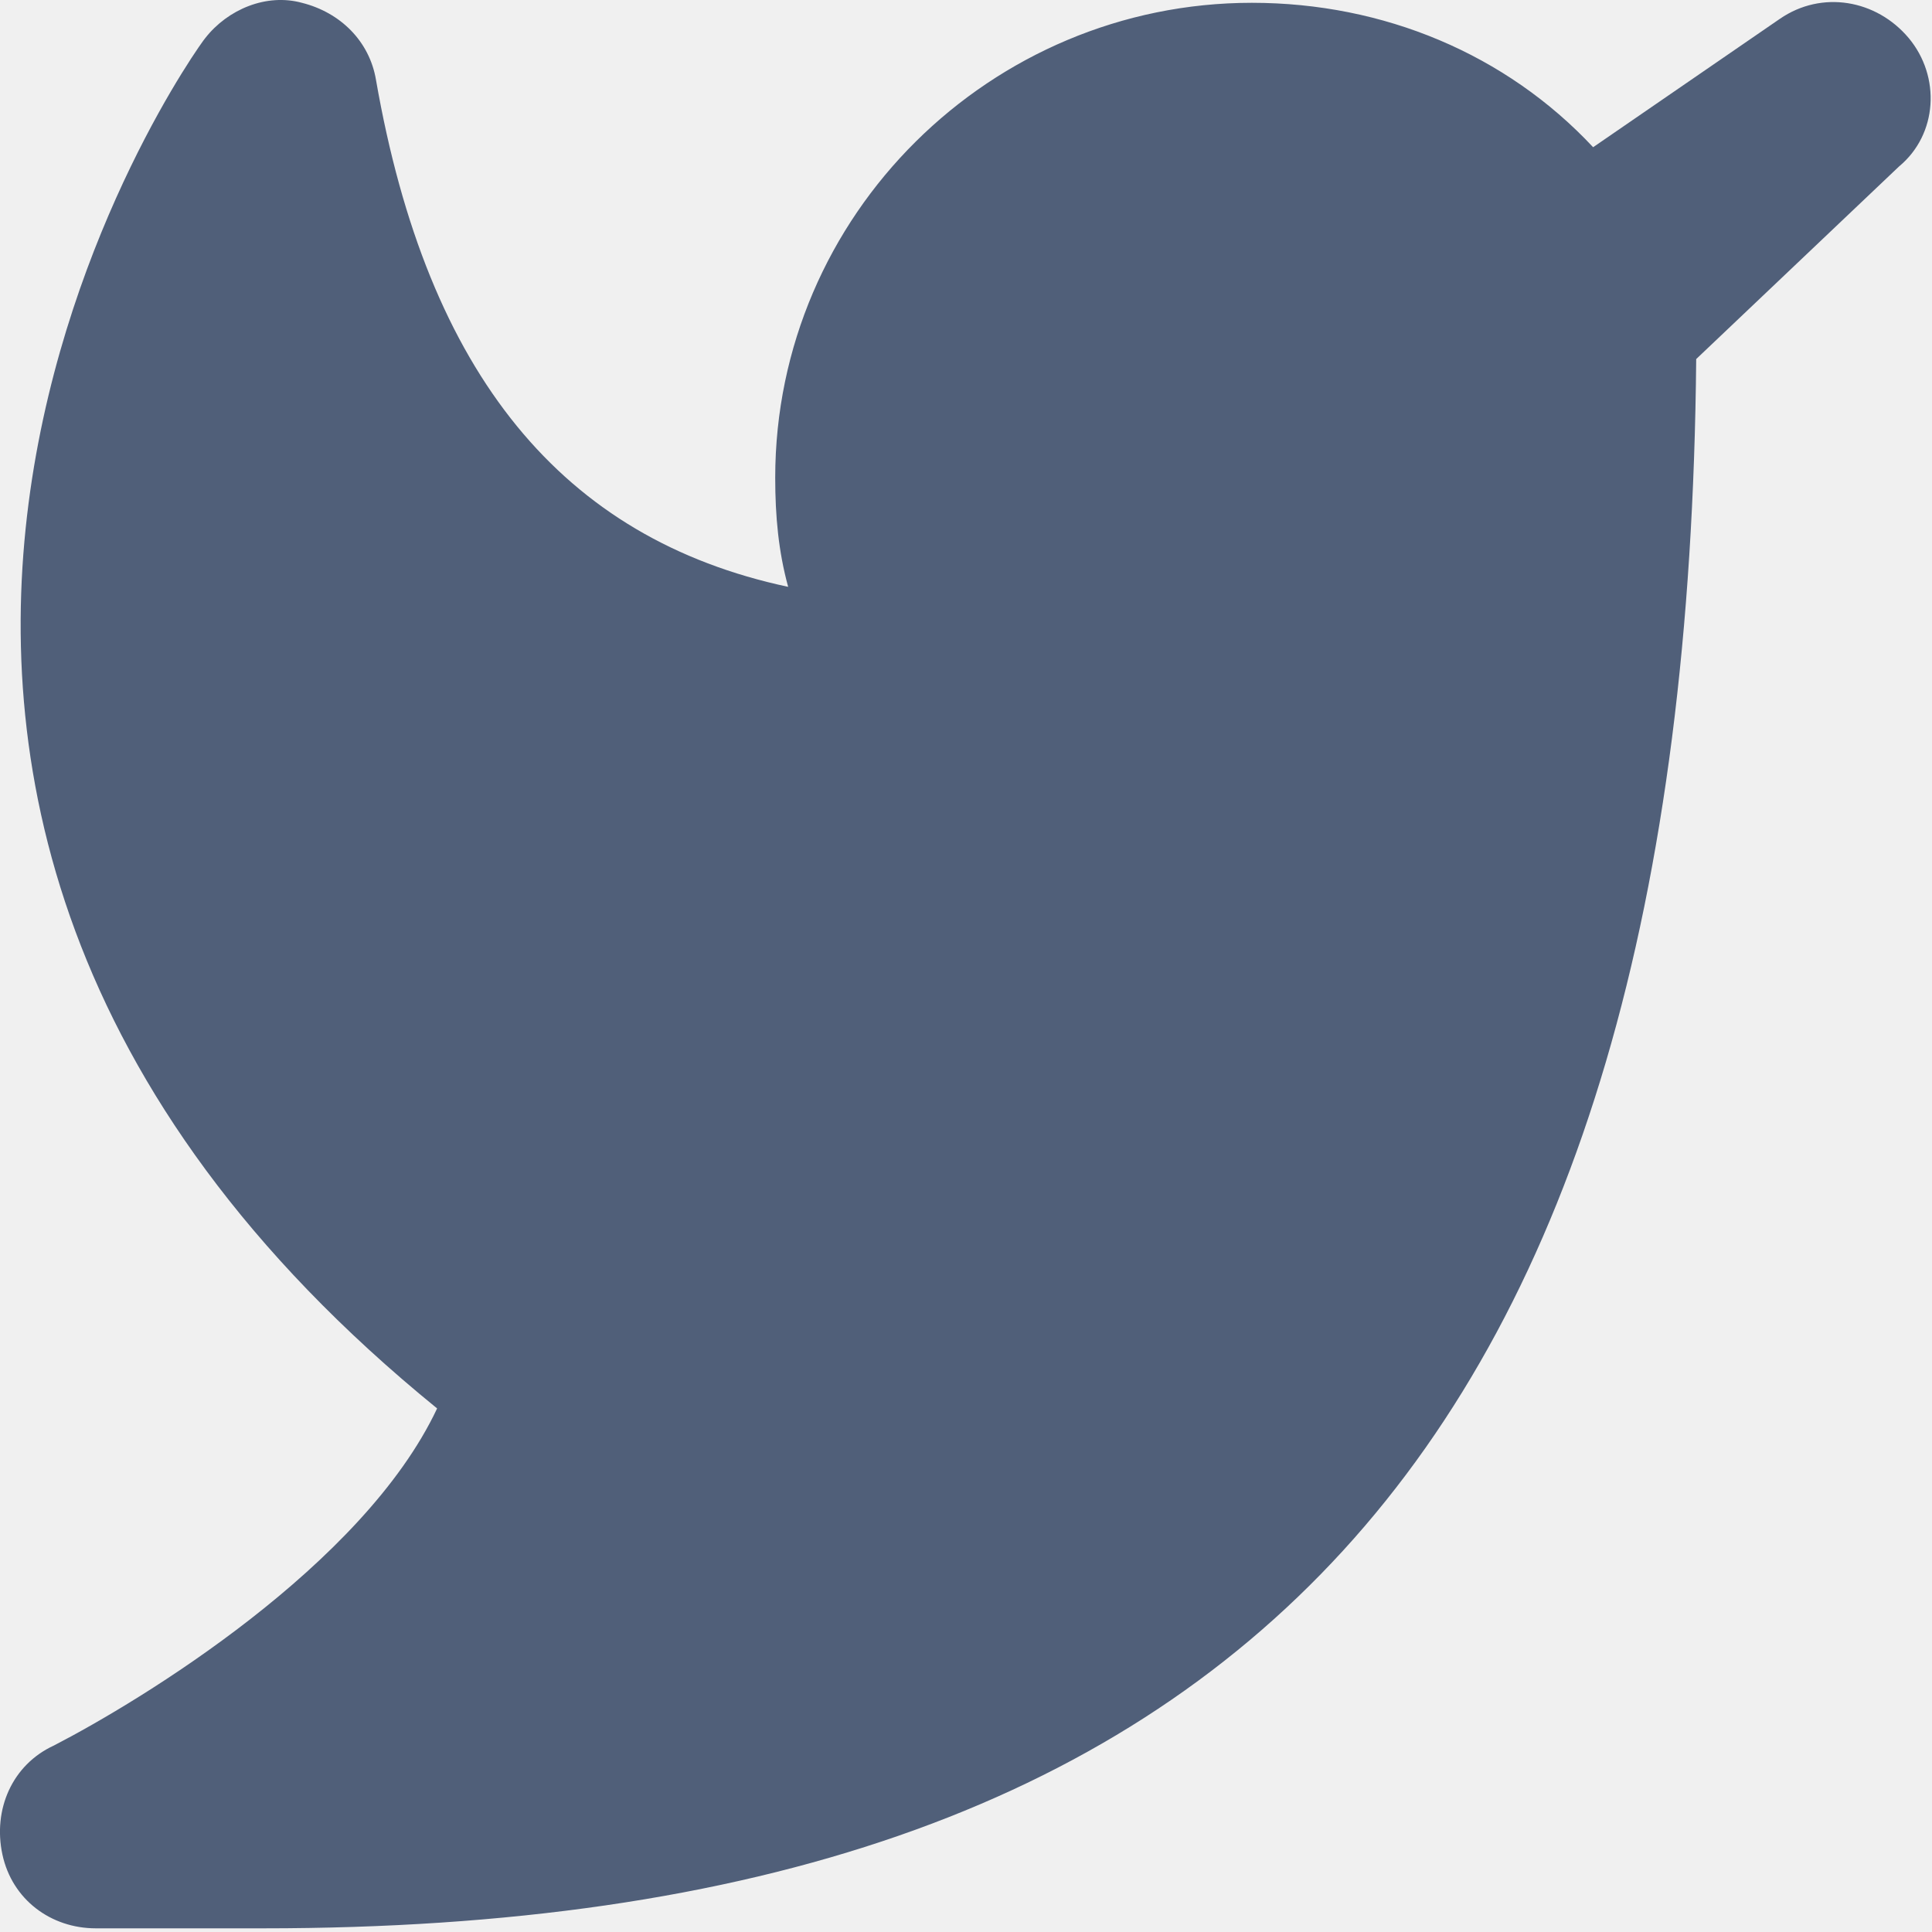
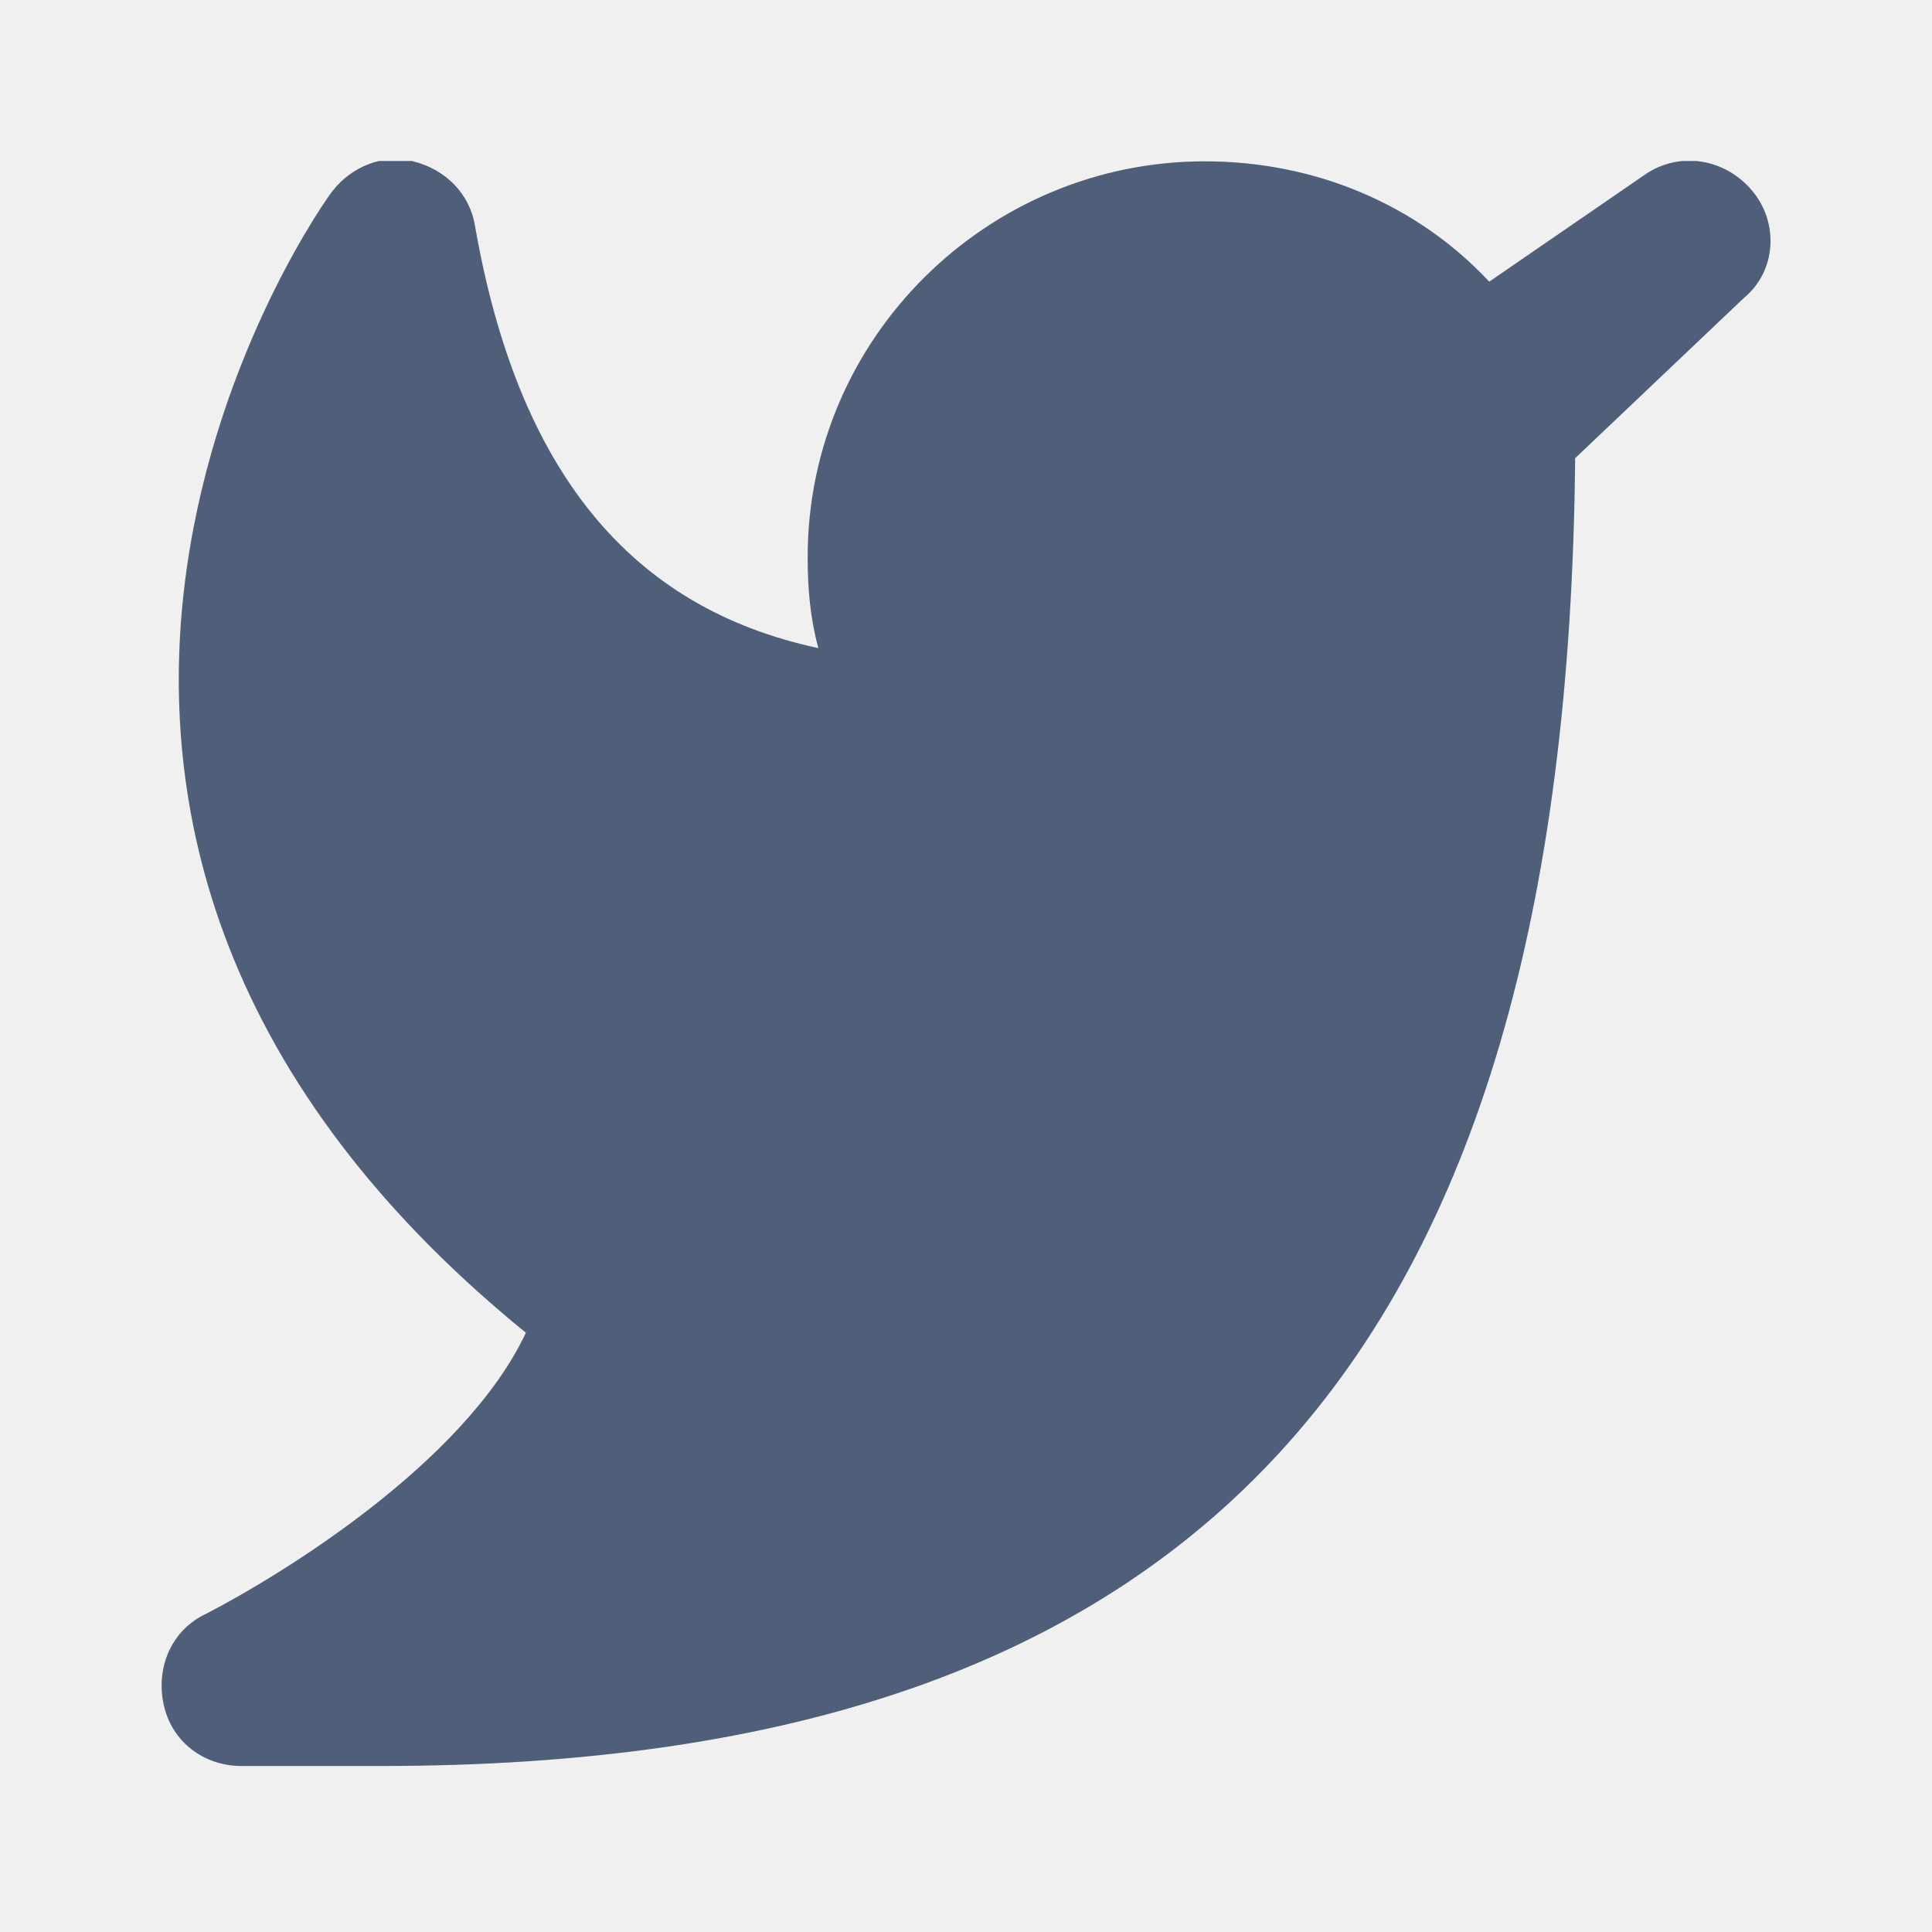
- <svg xmlns="http://www.w3.org/2000/svg" width="20" height="20" viewBox="0 0 20 20" fill="none">
-   <path d="M19.759 0.394C19.425 -0.004 18.859 -0.104 18.425 0.195L16.492 1.524C15.592 0.561 14.325 0.029 12.959 0.029C10.259 0.029 8.025 2.222 8.025 4.946C8.025 5.345 8.059 5.71 8.159 6.075C5.825 5.577 4.425 3.883 3.892 0.826C3.825 0.428 3.525 0.129 3.125 0.029C2.759 -0.071 2.359 0.095 2.125 0.394C2.059 0.461 -3.441 8.102 4.525 14.58C3.759 16.208 1.459 17.604 0.559 18.069C0.125 18.268 -0.075 18.733 0.025 19.198C0.125 19.663 0.525 19.962 0.992 19.962H2.725C12.859 19.962 17.459 14.946 17.559 3.717L19.659 1.723C20.059 1.391 20.092 0.793 19.759 0.394Z" fill="#505F79" />
+ <svg xmlns="http://www.w3.org/2000/svg" width="24" height="24" viewBox="0 0 24 24" fill="none">
+   <g clip-path="url(#clip0_34_910)">
+     <g clip-path="url(#clip1_34_910)">
+       <path d="M21.767 2.37C21.433 1.971 20.866 1.871 20.433 2.17L18.5 3.499C17.6 2.536 16.333 2.004 14.966 2.004C12.267 2.004 10.033 4.197 10.033 6.921C10.033 7.32 10.066 7.685 10.166 8.051C7.833 7.552 6.433 5.858 5.9 2.802C5.833 2.403 5.533 2.104 5.133 2.004C4.766 1.905 4.366 2.071 4.133 2.37C4.066 2.436 -1.434 10.077 6.533 16.556C5.766 18.184 3.466 19.579 2.566 20.044C2.133 20.244 1.933 20.709 2.033 21.174C2.133 21.639 2.533 21.938 3 21.938H4.733C14.867 21.938 19.466 16.921 19.567 5.692L21.666 3.699C22.067 3.366 22.1 2.768 21.767 2.37Z" fill="#505F79" />
+     </g>
+   </g>
+   <defs>
+     <clipPath id="clip0_34_910">
+       <rect width="20" height="20" fill="white" transform="translate(2 2)" />
+     </clipPath>
+     <clipPath id="clip1_34_910">
+       <rect width="20" height="19.967" fill="white" transform="translate(2 1.97144)" />
+     </clipPath>
+   </defs>
</svg>
